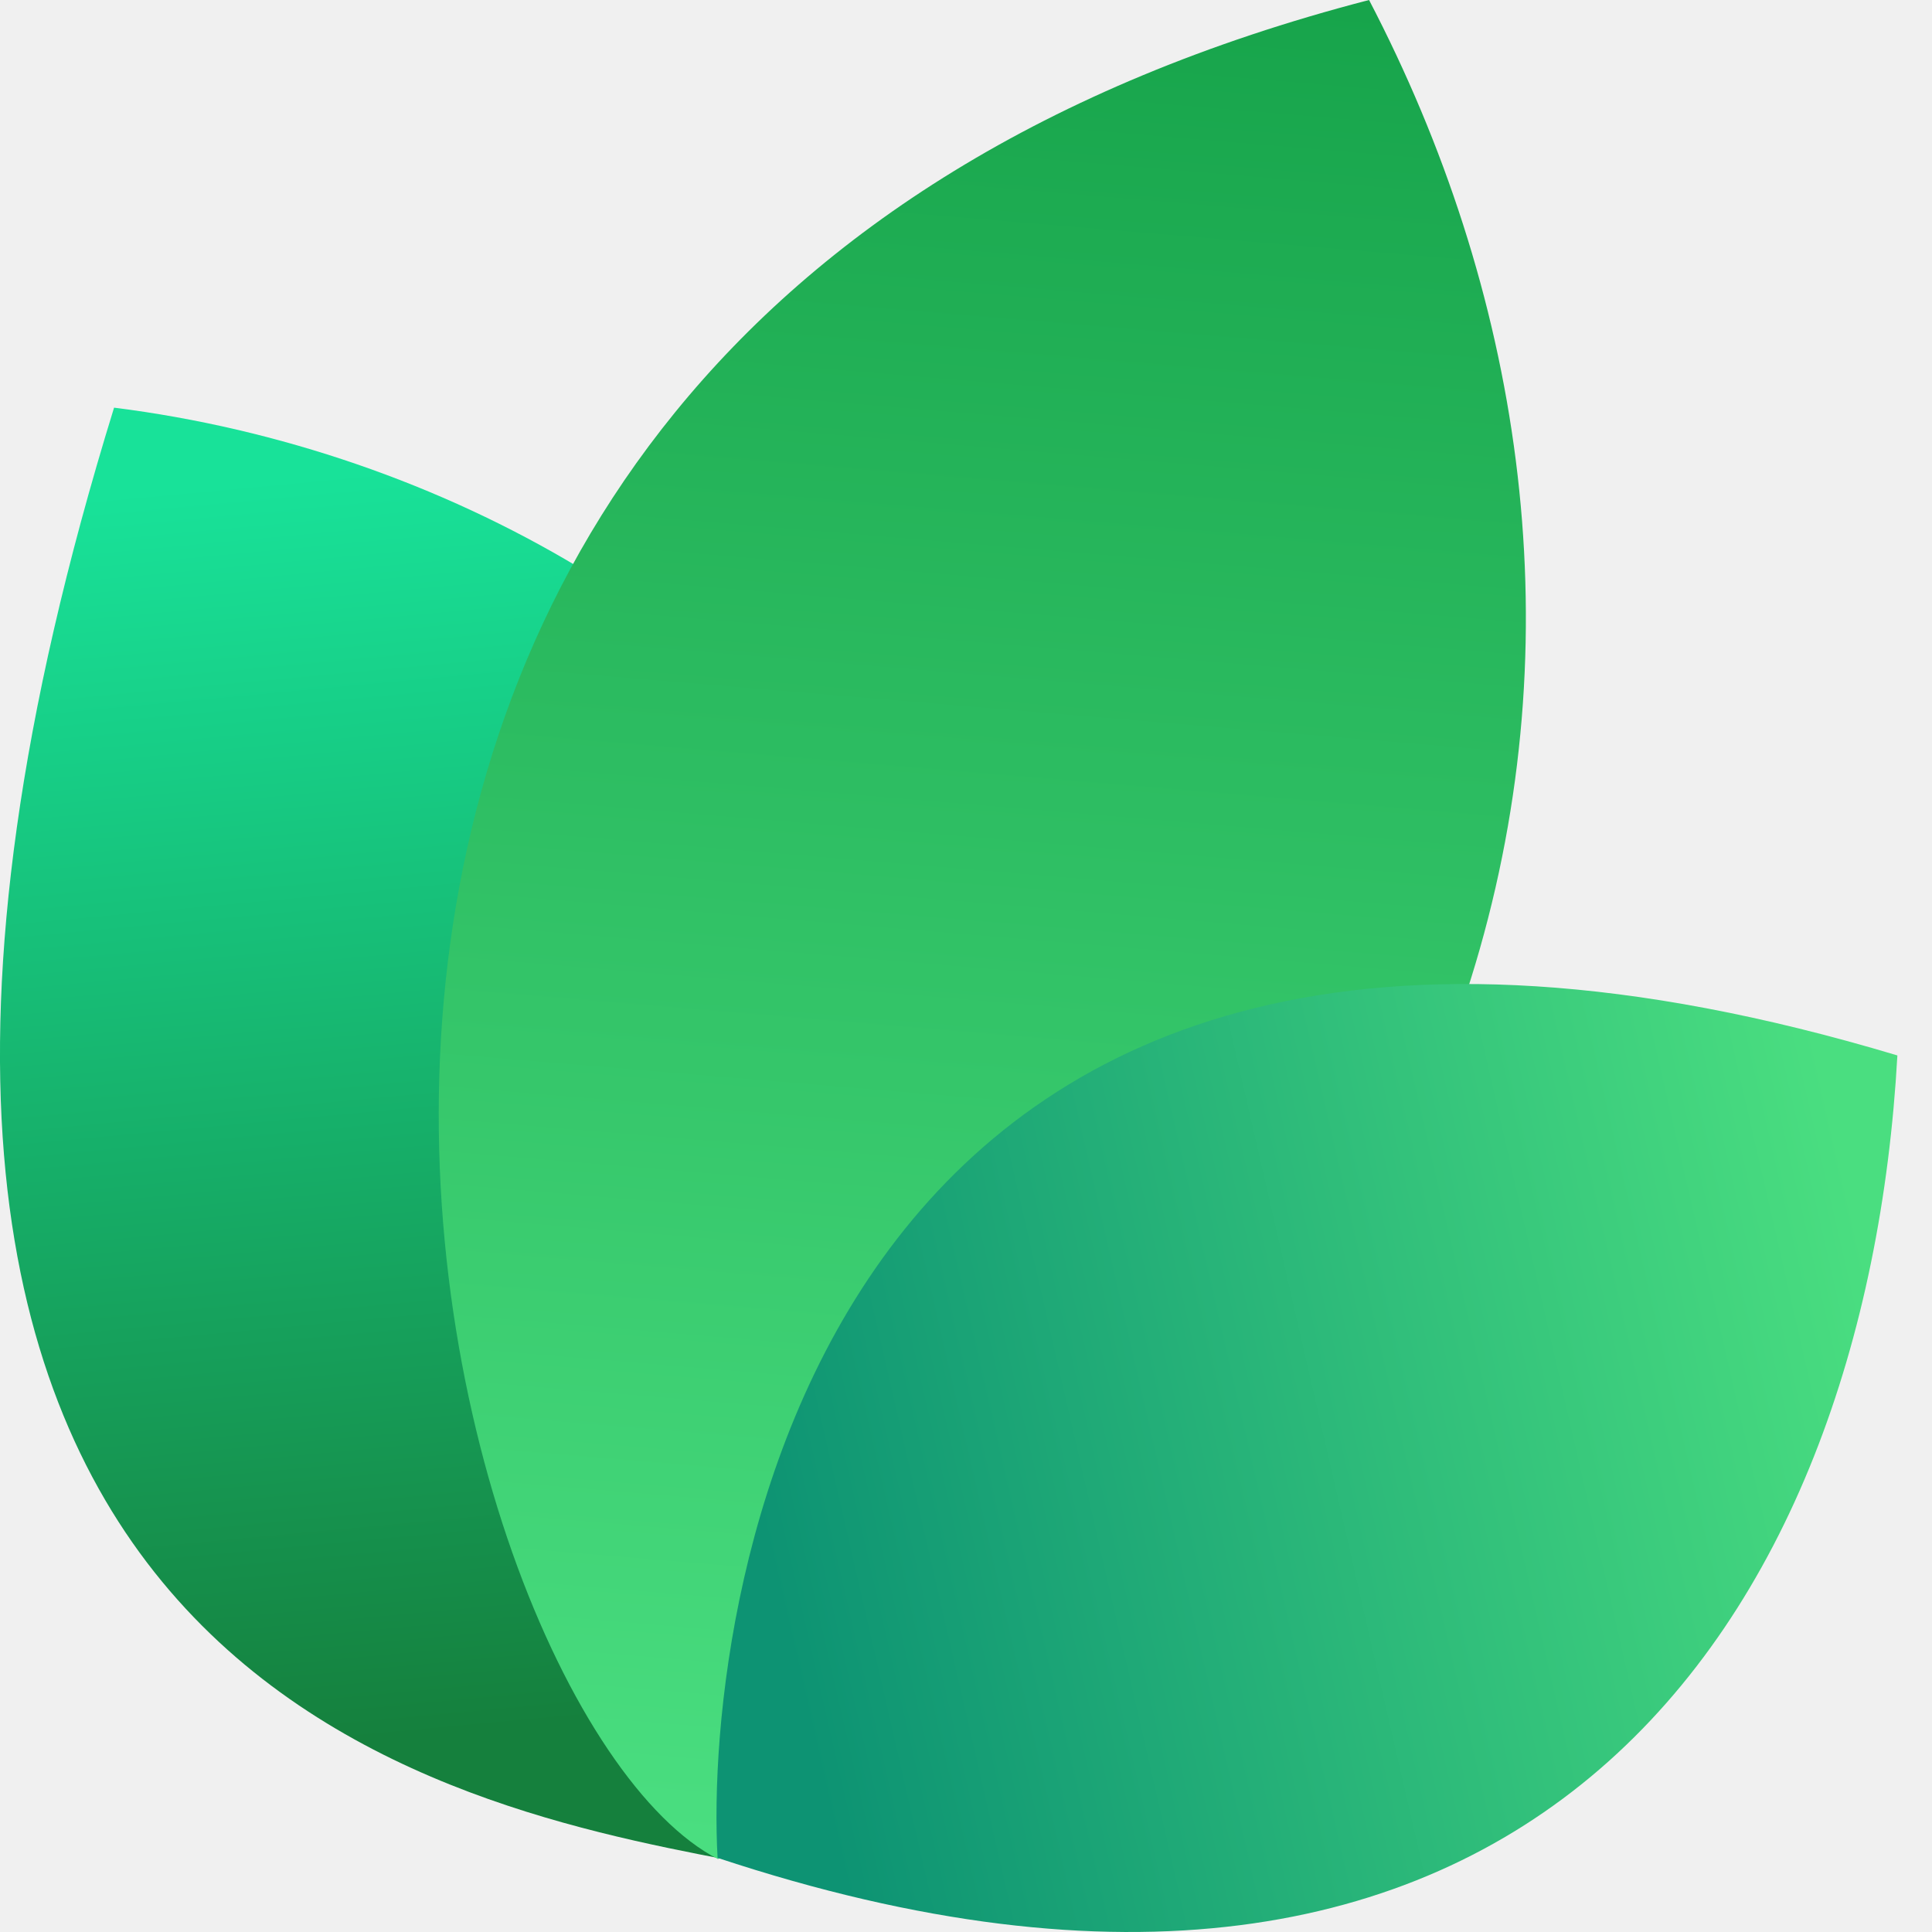
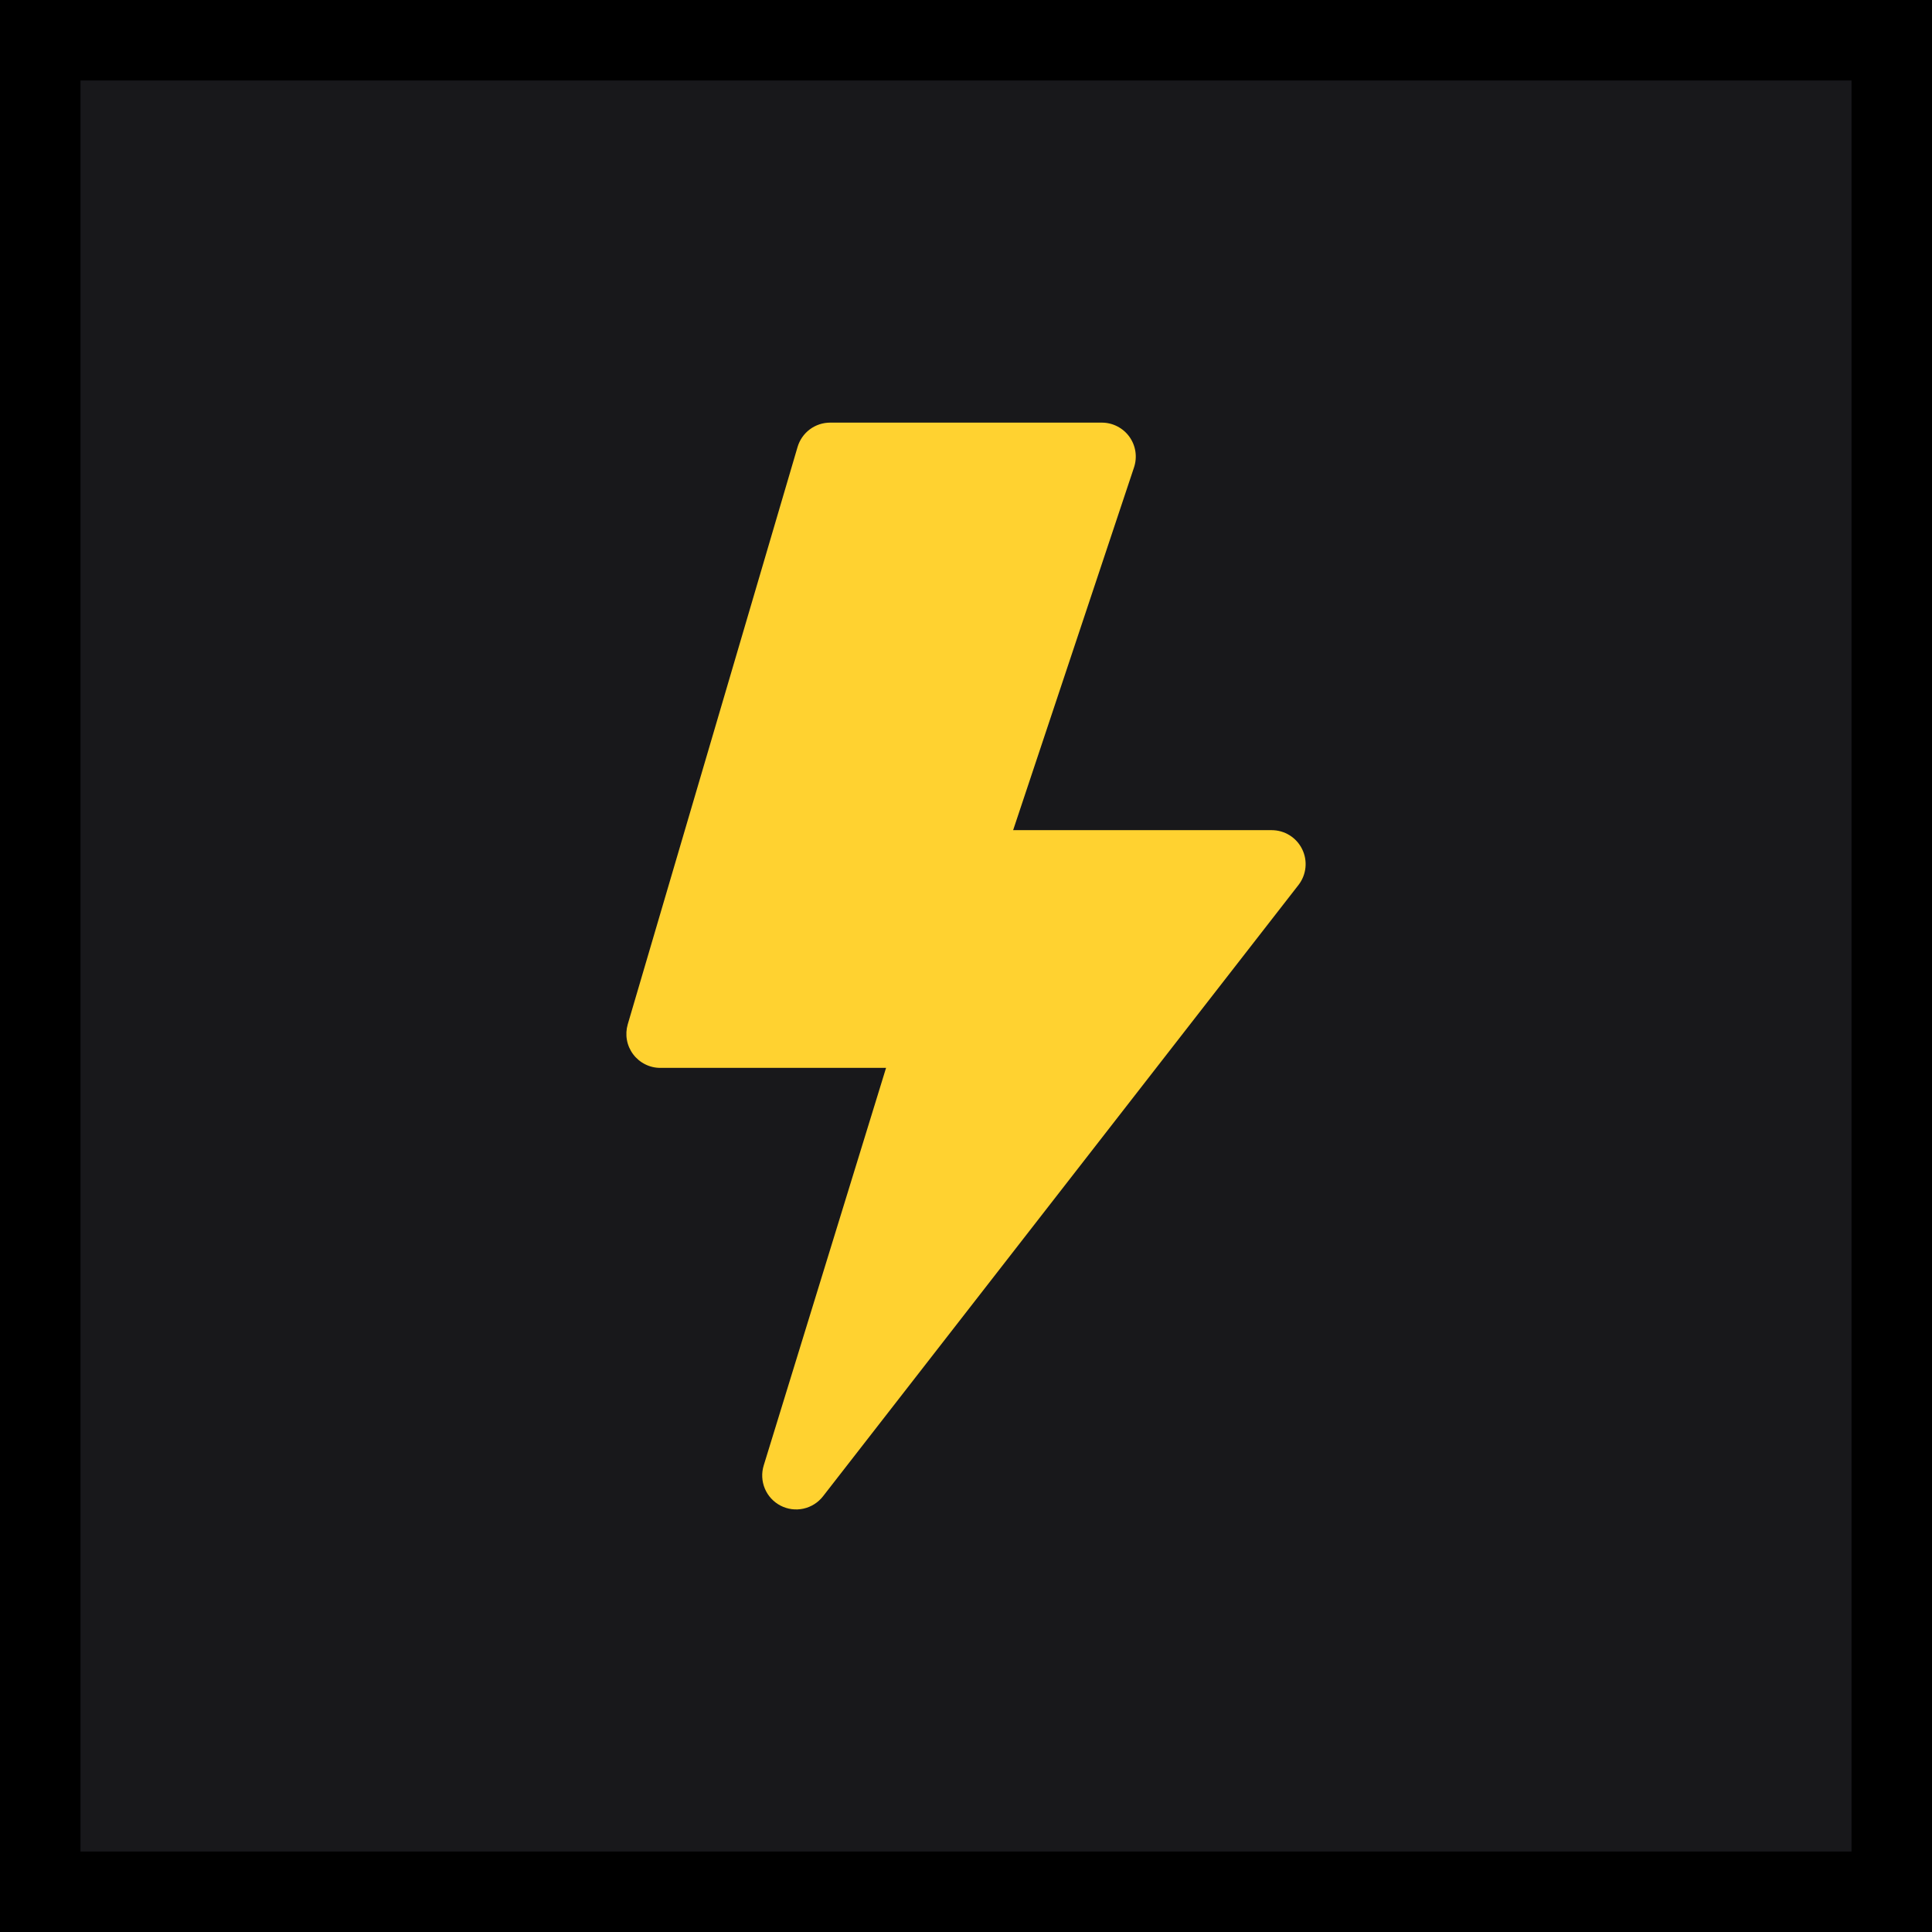
- <svg xmlns="http://www.w3.org/2000/svg" width="24" height="24" viewBox="0 0 24 24" fill="none">
-   <path d="M9.061 23.108C5.268 22.377 -3.391 20.627 1.417 5.064C9.634 6.099 16.973 14.064 9.061 23.108Z" fill="url(#paint0_linear_17557_2021)" />
-   <path d="M8.919 23.094C5.276 21.222 0.784 4.209 17.007 0C20.757 7.193 19.621 16.545 8.919 23.094Z" fill="url(#paint1_linear_17557_2021)" />
-   <path d="M8.914 23.079C8.735 19.882 10.159 9.085 23.57 13.111C23.181 20.123 18.984 26.418 8.914 23.079Z" fill="url(#paint2_linear_17557_2021)" />
+ <svg xmlns="http://www.w3.org/2000/svg" width="96" height="96" viewBox="0 0 96 96" fill="none">
+   <rect x="2" y="2" width="92" height="92" fill="#18181B" stroke="black" stroke-width="4" />
+   <g clip-path="url(#clip0_16_2)">
+     <path d="M39.63 22.212C39.733 21.862 39.946 21.555 40.238 21.336C40.53 21.118 40.885 21 41.25 21H54.75C55.017 21 55.281 21.064 55.518 21.186C55.756 21.308 55.962 21.484 56.118 21.701C56.274 21.918 56.377 22.169 56.417 22.433C56.457 22.697 56.434 22.967 56.35 23.221L50.342 41.25H63.188C63.504 41.25 63.813 41.338 64.081 41.505C64.35 41.673 64.565 41.912 64.704 42.196C64.843 42.48 64.9 42.797 64.867 43.111C64.835 43.425 64.715 43.724 64.521 43.974L40.896 74.349C40.654 74.661 40.309 74.879 39.923 74.964C39.537 75.049 39.133 74.995 38.783 74.813C38.432 74.63 38.156 74.331 38.004 73.966C37.852 73.601 37.832 73.194 37.949 72.816L44.028 53.062H32.812C32.55 53.063 32.291 53.002 32.057 52.884C31.822 52.767 31.618 52.596 31.461 52.386C31.303 52.176 31.197 51.933 31.151 51.675C31.104 51.416 31.119 51.151 31.192 50.899L39.63 22.212Z" fill="#FFD230" />
+   </g>
  <defs>
-     <linearGradient id="paint0_linear_17557_2021" x1="3.776" y1="5.916" x2="5.232" y2="21.559" gradientUnits="userSpaceOnUse">
-       <stop stop-color="#18E299" />
-       <stop offset="1" stop-color="#15803D" />
-     </linearGradient>
-     <linearGradient id="paint1_linear_17557_2021" x1="12.171" y1="-0.718" x2="10.19" y2="22.983" gradientUnits="userSpaceOnUse">
-       <stop stop-color="#16A34A" />
-       <stop offset="1" stop-color="#4ADE80" />
-     </linearGradient>
-     <linearGradient id="paint2_linear_17557_2021" x1="23.133" y1="15.353" x2="9.338" y2="18.52" gradientUnits="userSpaceOnUse">
-       <stop stop-color="#4ADE80" />
-       <stop offset="1" stop-color="#0D9373" />
-     </linearGradient>
+     <clipPath id="clip0_16_2">
+       <rect width="54" height="54" fill="white" transform="translate(21 21)" />
+     </clipPath>
  </defs>
</svg>
